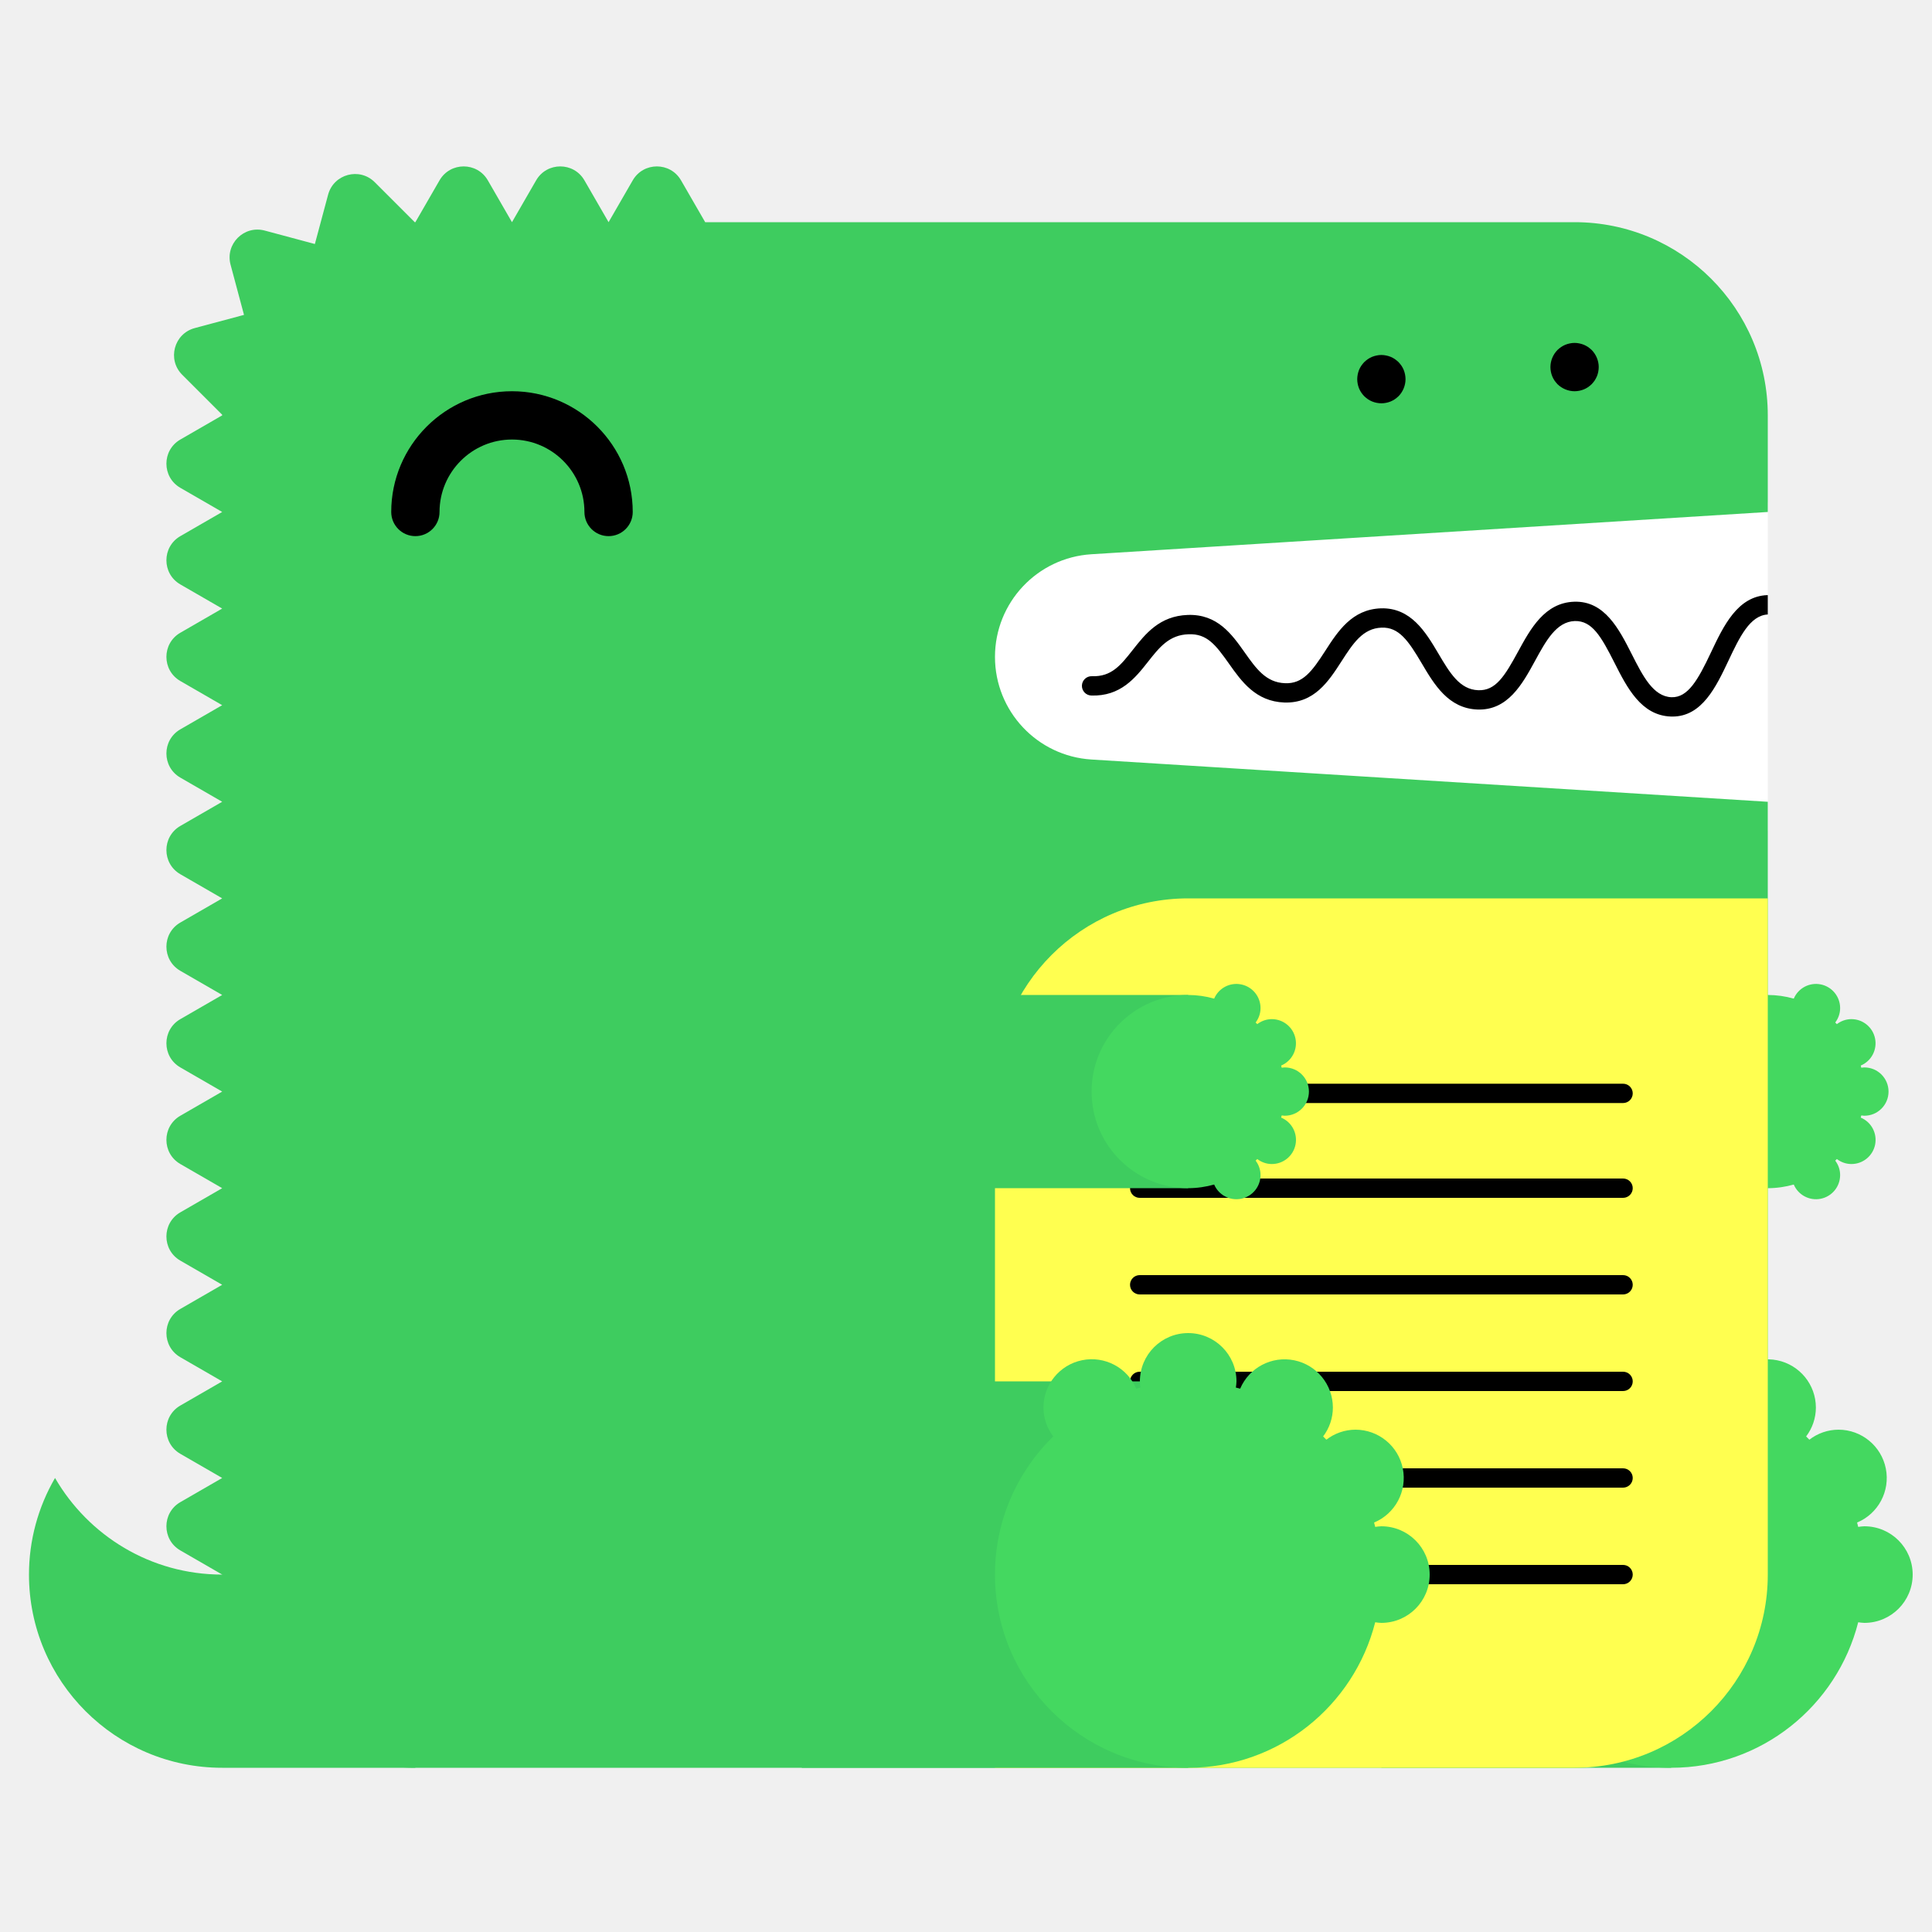
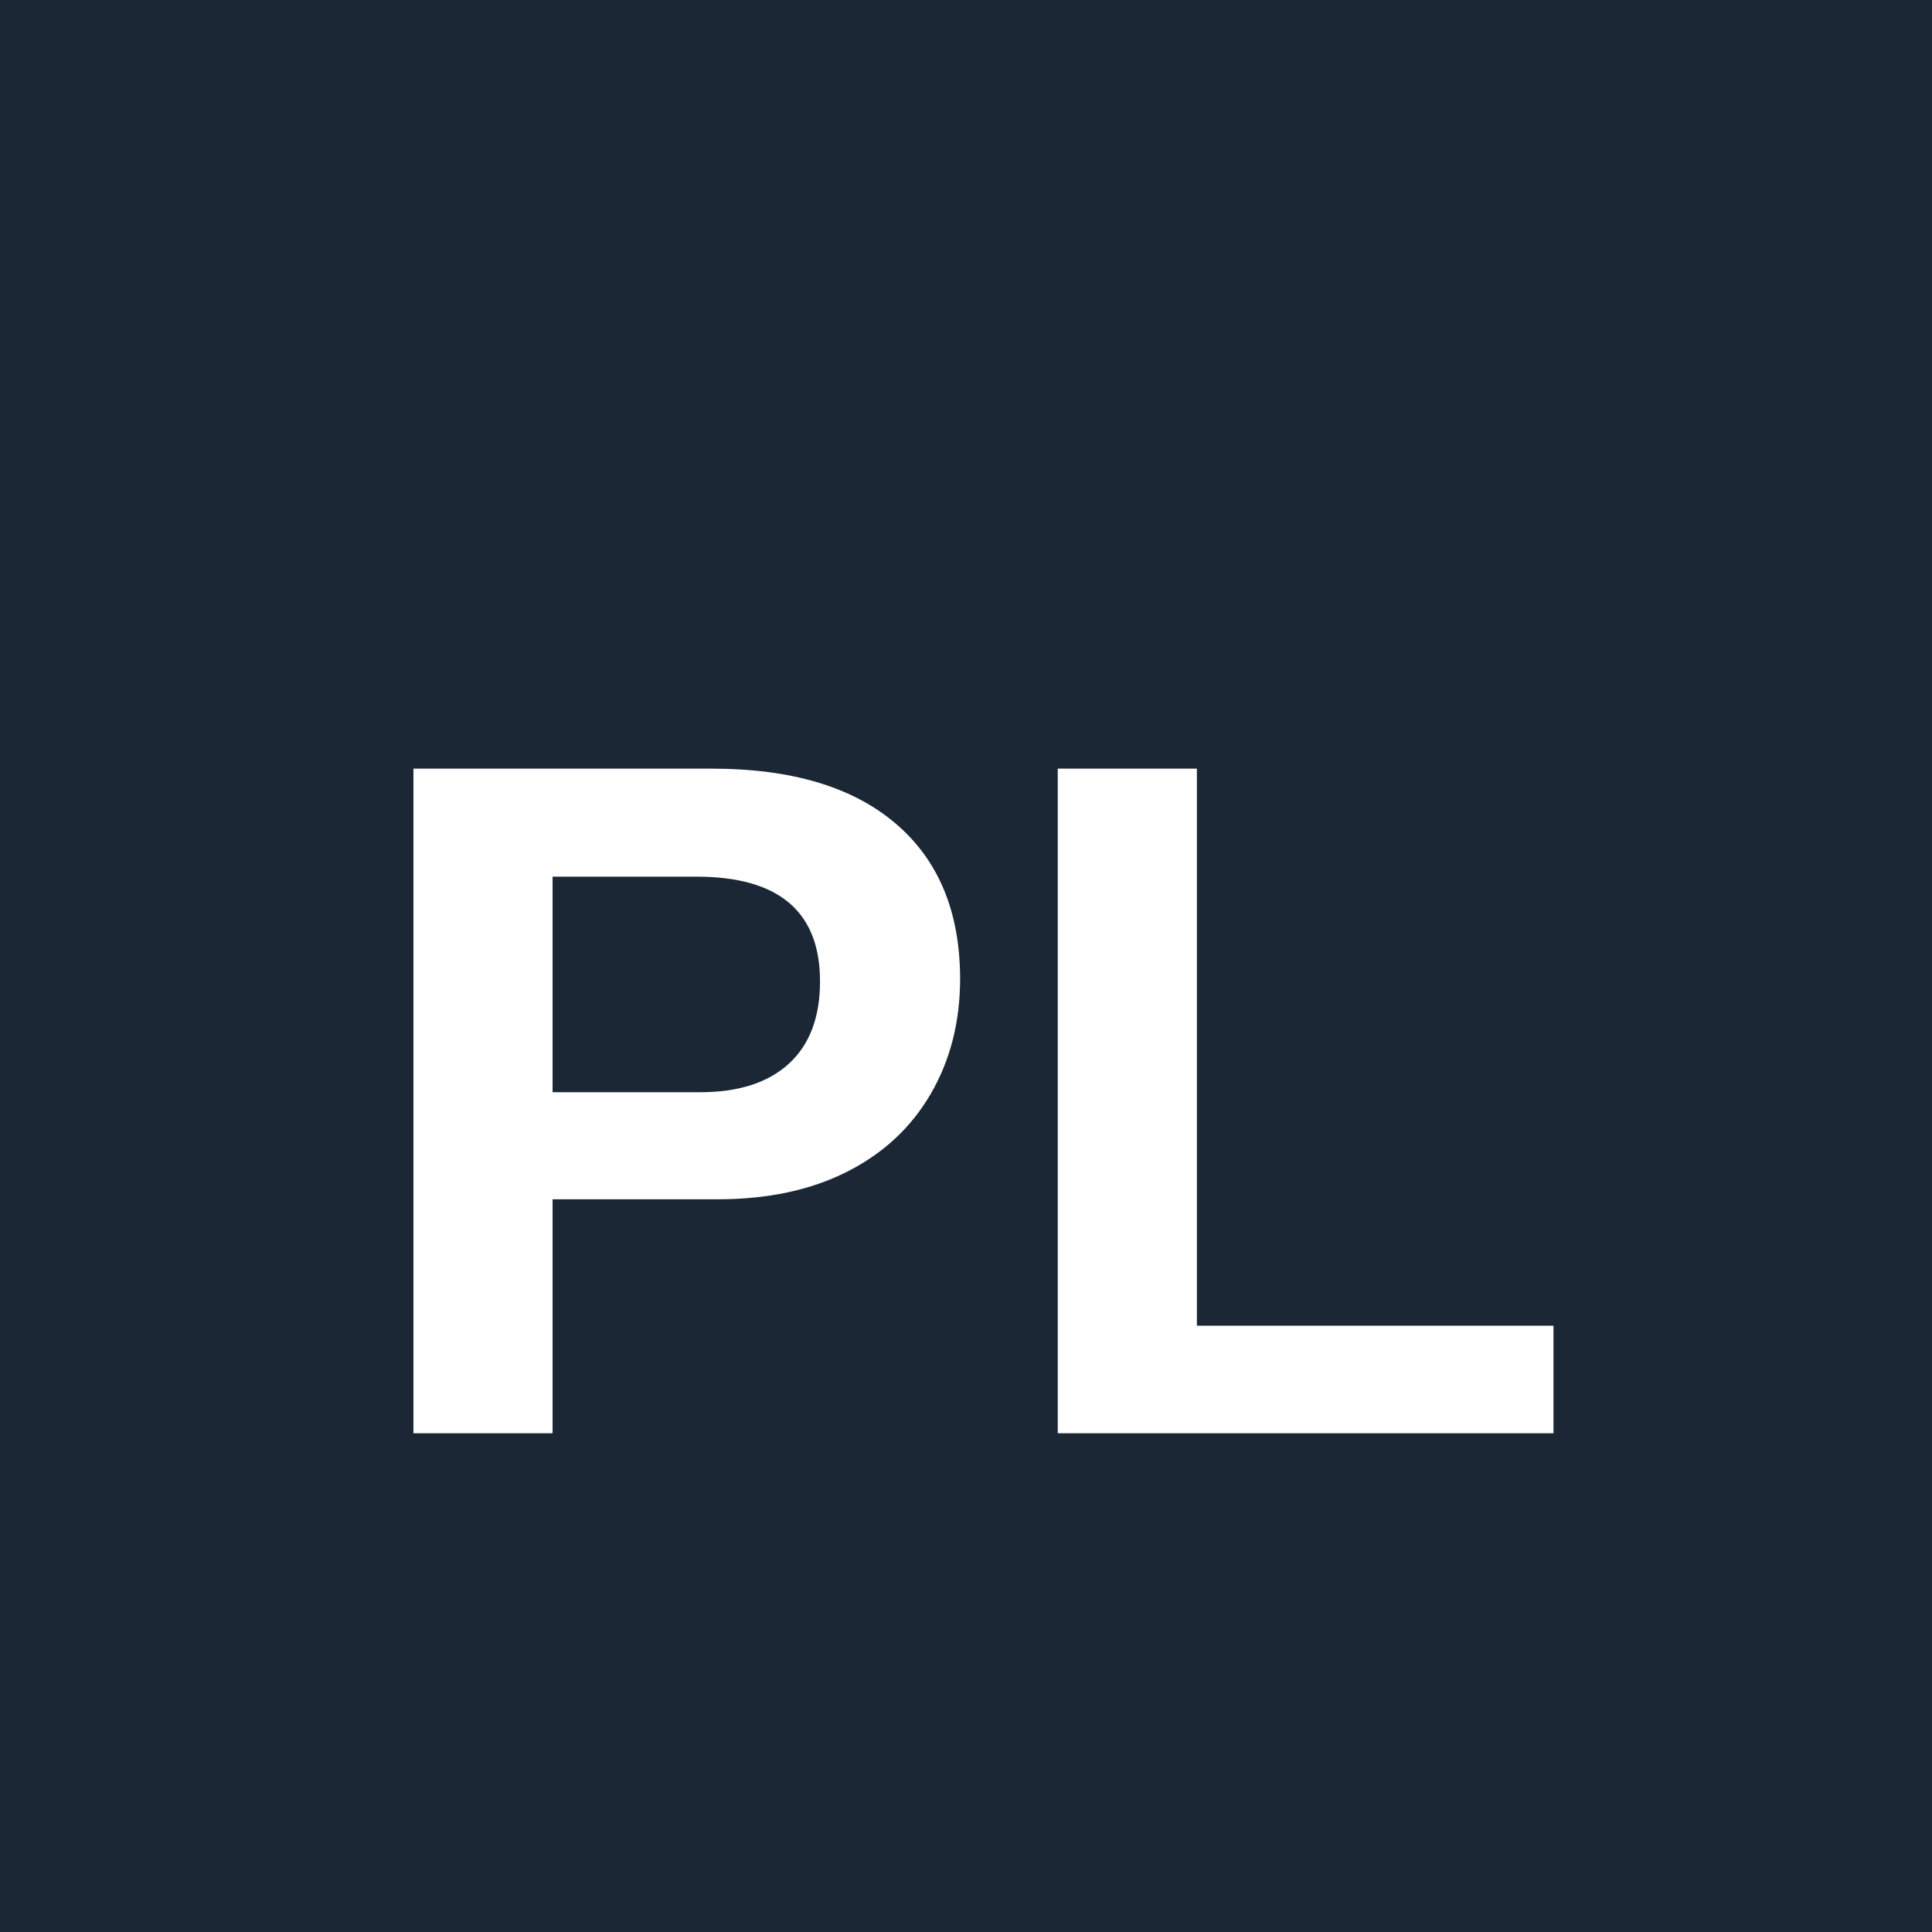
- <svg xmlns="http://www.w3.org/2000/svg" width="200" height="200" viewBox="0 0 200 200">
-   <g fill="none" fill-rule="evenodd">
-     <path fill="#FFF" d="M99 52h84v34H99z" />
-     <path d="M23 163c-7.398 0-13.843-4.027-17.303-10A19.886 19.886 0 0 0 3 163c0 11.046 8.954 20 20 20h20v-20H23z" fill="#3ECC5F" />
-     <path d="M112.98 57.376L183 53V43c0-11.046-8.954-20-20-20H73l-2.5-4.33c-1.112-1.925-3.889-1.925-5 0L63 23l-2.5-4.33c-1.111-1.925-3.889-1.925-5 0L53 23l-2.5-4.33c-1.111-1.925-3.889-1.925-5 0L43 23c-.022 0-.042.003-.065.003l-4.142-4.141c-1.57-1.571-4.252-.853-4.828 1.294l-1.369 5.104-5.192-1.392c-2.148-.575-4.111 1.389-3.535 3.536l1.39 5.193-5.102 1.367c-2.148.576-2.867 3.259-1.296 4.83l4.142 4.142c0 .021-.003.042-.003.064l-4.33 2.5c-1.925 1.111-1.925 3.889 0 5L23 53l-4.33 2.5c-1.925 1.111-1.925 3.889 0 5L23 63l-4.33 2.5c-1.925 1.111-1.925 3.889 0 5L23 73l-4.33 2.5c-1.925 1.111-1.925 3.889 0 5L23 83l-4.33 2.5c-1.925 1.111-1.925 3.889 0 5L23 93l-4.33 2.5c-1.925 1.111-1.925 3.889 0 5L23 103l-4.33 2.5c-1.925 1.111-1.925 3.889 0 5L23 113l-4.33 2.5c-1.925 1.111-1.925 3.889 0 5L23 123l-4.33 2.5c-1.925 1.111-1.925 3.889 0 5L23 133l-4.33 2.5c-1.925 1.111-1.925 3.889 0 5L23 143l-4.33 2.5c-1.925 1.111-1.925 3.889 0 5L23 153l-4.33 2.5c-1.925 1.111-1.925 3.889 0 5L23 163c0 11.046 8.954 20 20 20h120c11.046 0 20-8.954 20-20V83l-70.02-4.376A10.645 10.645 0 0 1 103 68c0-5.621 4.37-10.273 9.98-10.624" fill="#3ECC5F" />
-     <path fill="#3ECC5F" d="M143 183h30v-40h-30z" />
-     <path d="M193 158c-.219 0-.428.037-.639.064-.038-.15-.074-.301-.116-.451A5 5 0 0 0 190.32 148a4.96 4.96 0 0 0-3.016 1.036 26.531 26.531 0 0 0-.335-.336 4.955 4.955 0 0 0 1.011-2.987 5 5 0 0 0-9.599-1.959c-.148-.042-.297-.077-.445-.115.027-.211.064-.42.064-.639a5 5 0 0 0-5-5 5 5 0 0 0-5 5c0 .219.037.428.064.639-.148.038-.297.073-.445.115a4.998 4.998 0 0 0-9.599 1.959c0 1.125.384 2.151 1.011 2.987-3.717 3.632-6.031 8.693-6.031 14.3 0 11.046 8.954 20 20 20 9.339 0 17.16-6.41 19.361-15.064.211.027.42.064.639.064a5 5 0 0 0 5-5 5 5 0 0 0-5-5" fill="#44D860" />
-     <path fill="#3ECC5F" d="M153 123h30v-20h-30z" />
-     <path d="M193 115.5a2.5 2.5 0 1 0 0-5c-.109 0-.214.019-.319.032-.02-.075-.037-.15-.058-.225a2.501 2.501 0 0 0-.963-4.807c-.569 0-1.088.197-1.508.518a6.653 6.653 0 0 0-.168-.168c.314-.417.506-.931.506-1.494a2.5 2.5 0 0 0-4.8-.979A9.987 9.987 0 0 0 183 103c-5.522 0-10 4.478-10 10s4.478 10 10 10c.934 0 1.833-.138 2.69-.377a2.5 2.5 0 0 0 4.8-.979c0-.563-.192-1.077-.506-1.494.057-.055.113-.111.168-.168.42.321.939.518 1.508.518a2.5 2.5 0 0 0 .963-4.807c.021-.074.038-.15.058-.225.105.013.21.032.319.032" fill="#44D860" />
-     <path d="M63 55.5a2.5 2.5 0 0 1-2.5-2.5c0-4.136-3.364-7.5-7.5-7.5s-7.5 3.364-7.5 7.5a2.5 2.5 0 1 1-5 0c0-6.893 5.607-12.5 12.5-12.5S65.5 46.107 65.5 53a2.5 2.5 0 0 1-2.5 2.5" fill="#000" />
-     <path d="M103 183h60c11.046 0 20-8.954 20-20V93h-60c-11.046 0-20 8.954-20 20v70z" fill="#FFFF50" />
-     <path d="M168.02 124h-50.04a1 1 0 1 1 0-2h50.04a1 1 0 1 1 0 2m0 20h-50.04a1 1 0 1 1 0-2h50.04a1 1 0 1 1 0 2m0 20h-50.04a1 1 0 1 1 0-2h50.04a1 1 0 1 1 0 2m0-49.814h-50.04a1 1 0 1 1 0-2h50.04a1 1 0 1 1 0 2m0 19.814h-50.04a1 1 0 1 1 0-2h50.04a1 1 0 1 1 0 2m0 20h-50.04a1 1 0 1 1 0-2h50.04a1 1 0 1 1 0 2M183 61.611c-.012 0-.022-.006-.034-.005-3.09.105-4.552 3.196-5.842 5.923-1.346 2.85-2.387 4.703-4.093 4.647-1.889-.068-2.969-2.202-4.113-4.46-1.314-2.594-2.814-5.536-5.963-5.426-3.046.104-4.513 2.794-5.807 5.167-1.377 2.528-2.314 4.065-4.121 3.994-1.927-.07-2.951-1.805-4.136-3.813-1.321-2.236-2.848-4.75-5.936-4.664-2.994.103-4.465 2.385-5.763 4.4-1.373 2.13-2.335 3.428-4.165 3.351-1.973-.07-2.992-1.51-4.171-3.177-1.324-1.873-2.816-3.993-5.895-3.89-2.928.1-4.399 1.97-5.696 3.618-1.232 1.564-2.194 2.802-4.229 2.724a1 1 0 0 0-.072 2c3.017.101 4.545-1.8 5.872-3.487 1.177-1.496 2.193-2.787 4.193-2.855 1.926-.082 2.829 1.115 4.195 3.045 1.297 1.834 2.769 3.914 5.731 4.021 3.103.104 4.596-2.215 5.918-4.267 1.182-1.834 2.202-3.417 4.15-3.484 1.793-.067 2.769 1.35 4.145 3.681 1.297 2.197 2.766 4.686 5.787 4.796 3.125.108 4.634-2.62 5.949-5.035 1.139-2.088 2.214-4.06 4.119-4.126 1.793-.042 2.728 1.595 4.111 4.33 1.292 2.553 2.757 5.445 5.825 5.556l.169.003c3.064 0 4.518-3.075 5.805-5.794 1.139-2.41 2.217-4.68 4.067-4.773v-2z" fill="#000" />
-     <path fill="#3ECC5F" d="M83 183h40v-40H83z" />
-     <path d="M143 158c-.219 0-.428.037-.639.064-.038-.15-.074-.301-.116-.451A5 5 0 0 0 140.32 148a4.96 4.96 0 0 0-3.016 1.036 26.531 26.531 0 0 0-.335-.336 4.955 4.955 0 0 0 1.011-2.987 5 5 0 0 0-9.599-1.959c-.148-.042-.297-.077-.445-.115.027-.211.064-.42.064-.639a5 5 0 0 0-5-5 5 5 0 0 0-5 5c0 .219.037.428.064.639-.148.038-.297.073-.445.115a4.998 4.998 0 0 0-9.599 1.959c0 1.125.384 2.151 1.011 2.987-3.717 3.632-6.031 8.693-6.031 14.3 0 11.046 8.954 20 20 20 9.339 0 17.16-6.41 19.361-15.064.211.027.42.064.639.064a5 5 0 0 0 5-5 5 5 0 0 0-5-5" fill="#44D860" />
-     <path fill="#3ECC5F" d="M83 123h40v-20H83z" />
-     <path d="M133 115.5a2.5 2.5 0 1 0 0-5c-.109 0-.214.019-.319.032-.02-.075-.037-.15-.058-.225a2.501 2.501 0 0 0-.963-4.807c-.569 0-1.088.197-1.508.518a6.653 6.653 0 0 0-.168-.168c.314-.417.506-.931.506-1.494a2.5 2.5 0 0 0-4.8-.979A9.987 9.987 0 0 0 123 103c-5.522 0-10 4.478-10 10s4.478 10 10 10c.934 0 1.833-.138 2.69-.377a2.5 2.5 0 0 0 4.8-.979c0-.563-.192-1.077-.506-1.494.057-.055.113-.111.168-.168.42.321.939.518 1.508.518a2.5 2.5 0 0 0 .963-4.807c.021-.074.038-.15.058-.225.105.013.21.032.319.032" fill="#44D860" />
-     <path d="M143 41.75c-.16 0-.33-.02-.49-.05a2.52 2.52 0 0 1-.47-.14c-.15-.06-.29-.14-.431-.23-.13-.09-.259-.2-.38-.31-.109-.12-.219-.24-.309-.38s-.17-.28-.231-.43a2.619 2.619 0 0 1-.189-.96c0-.16.02-.33.05-.49.03-.16.08-.31.139-.47.061-.15.141-.29.231-.43.09-.13.2-.26.309-.38.121-.11.25-.22.38-.31.141-.09.281-.17.431-.23.149-.06.31-.11.47-.14.32-.07.65-.07.98 0 .159.03.32.08.47.14.149.06.29.14.43.23.13.09.259.2.38.31.11.12.22.25.31.38.09.14.17.28.23.43.06.16.11.31.14.47.029.16.05.33.05.49 0 .66-.271 1.31-.73 1.77-.121.11-.25.22-.38.31-.14.09-.281.17-.43.23a2.565 2.565 0 0 1-.96.19m20-1.25c-.66 0-1.3-.27-1.771-.73a3.802 3.802 0 0 1-.309-.38c-.09-.14-.17-.28-.231-.43a2.619 2.619 0 0 1-.189-.96c0-.66.27-1.3.729-1.77.121-.11.25-.22.38-.31.141-.09.281-.17.431-.23.149-.06.31-.11.47-.14.32-.07.66-.07.98 0 .159.03.32.08.47.14.149.06.29.14.43.23.13.09.259.2.38.31.459.47.73 1.11.73 1.77 0 .16-.021.33-.05.49-.03.16-.08.32-.14.47-.07.15-.14.29-.23.43-.09.13-.2.26-.31.38-.121.11-.25.22-.38.31-.14.09-.281.17-.43.23a2.565 2.565 0 0 1-.96.19" fill="#000" />
-   </g>
+ <svg xmlns="http://www.w3.org/2000/svg" width="512" height="512" version="1.1">
+   <rect width="100%" height="100%" fill="#1b2735" />
+   <text x="50%" y="60%" font-size="256" font-family="Arial, sans-serif" fill="#ffffff" font-weight="bold" text-anchor="middle" dominant-baseline="middle">PL</text>
</svg>
